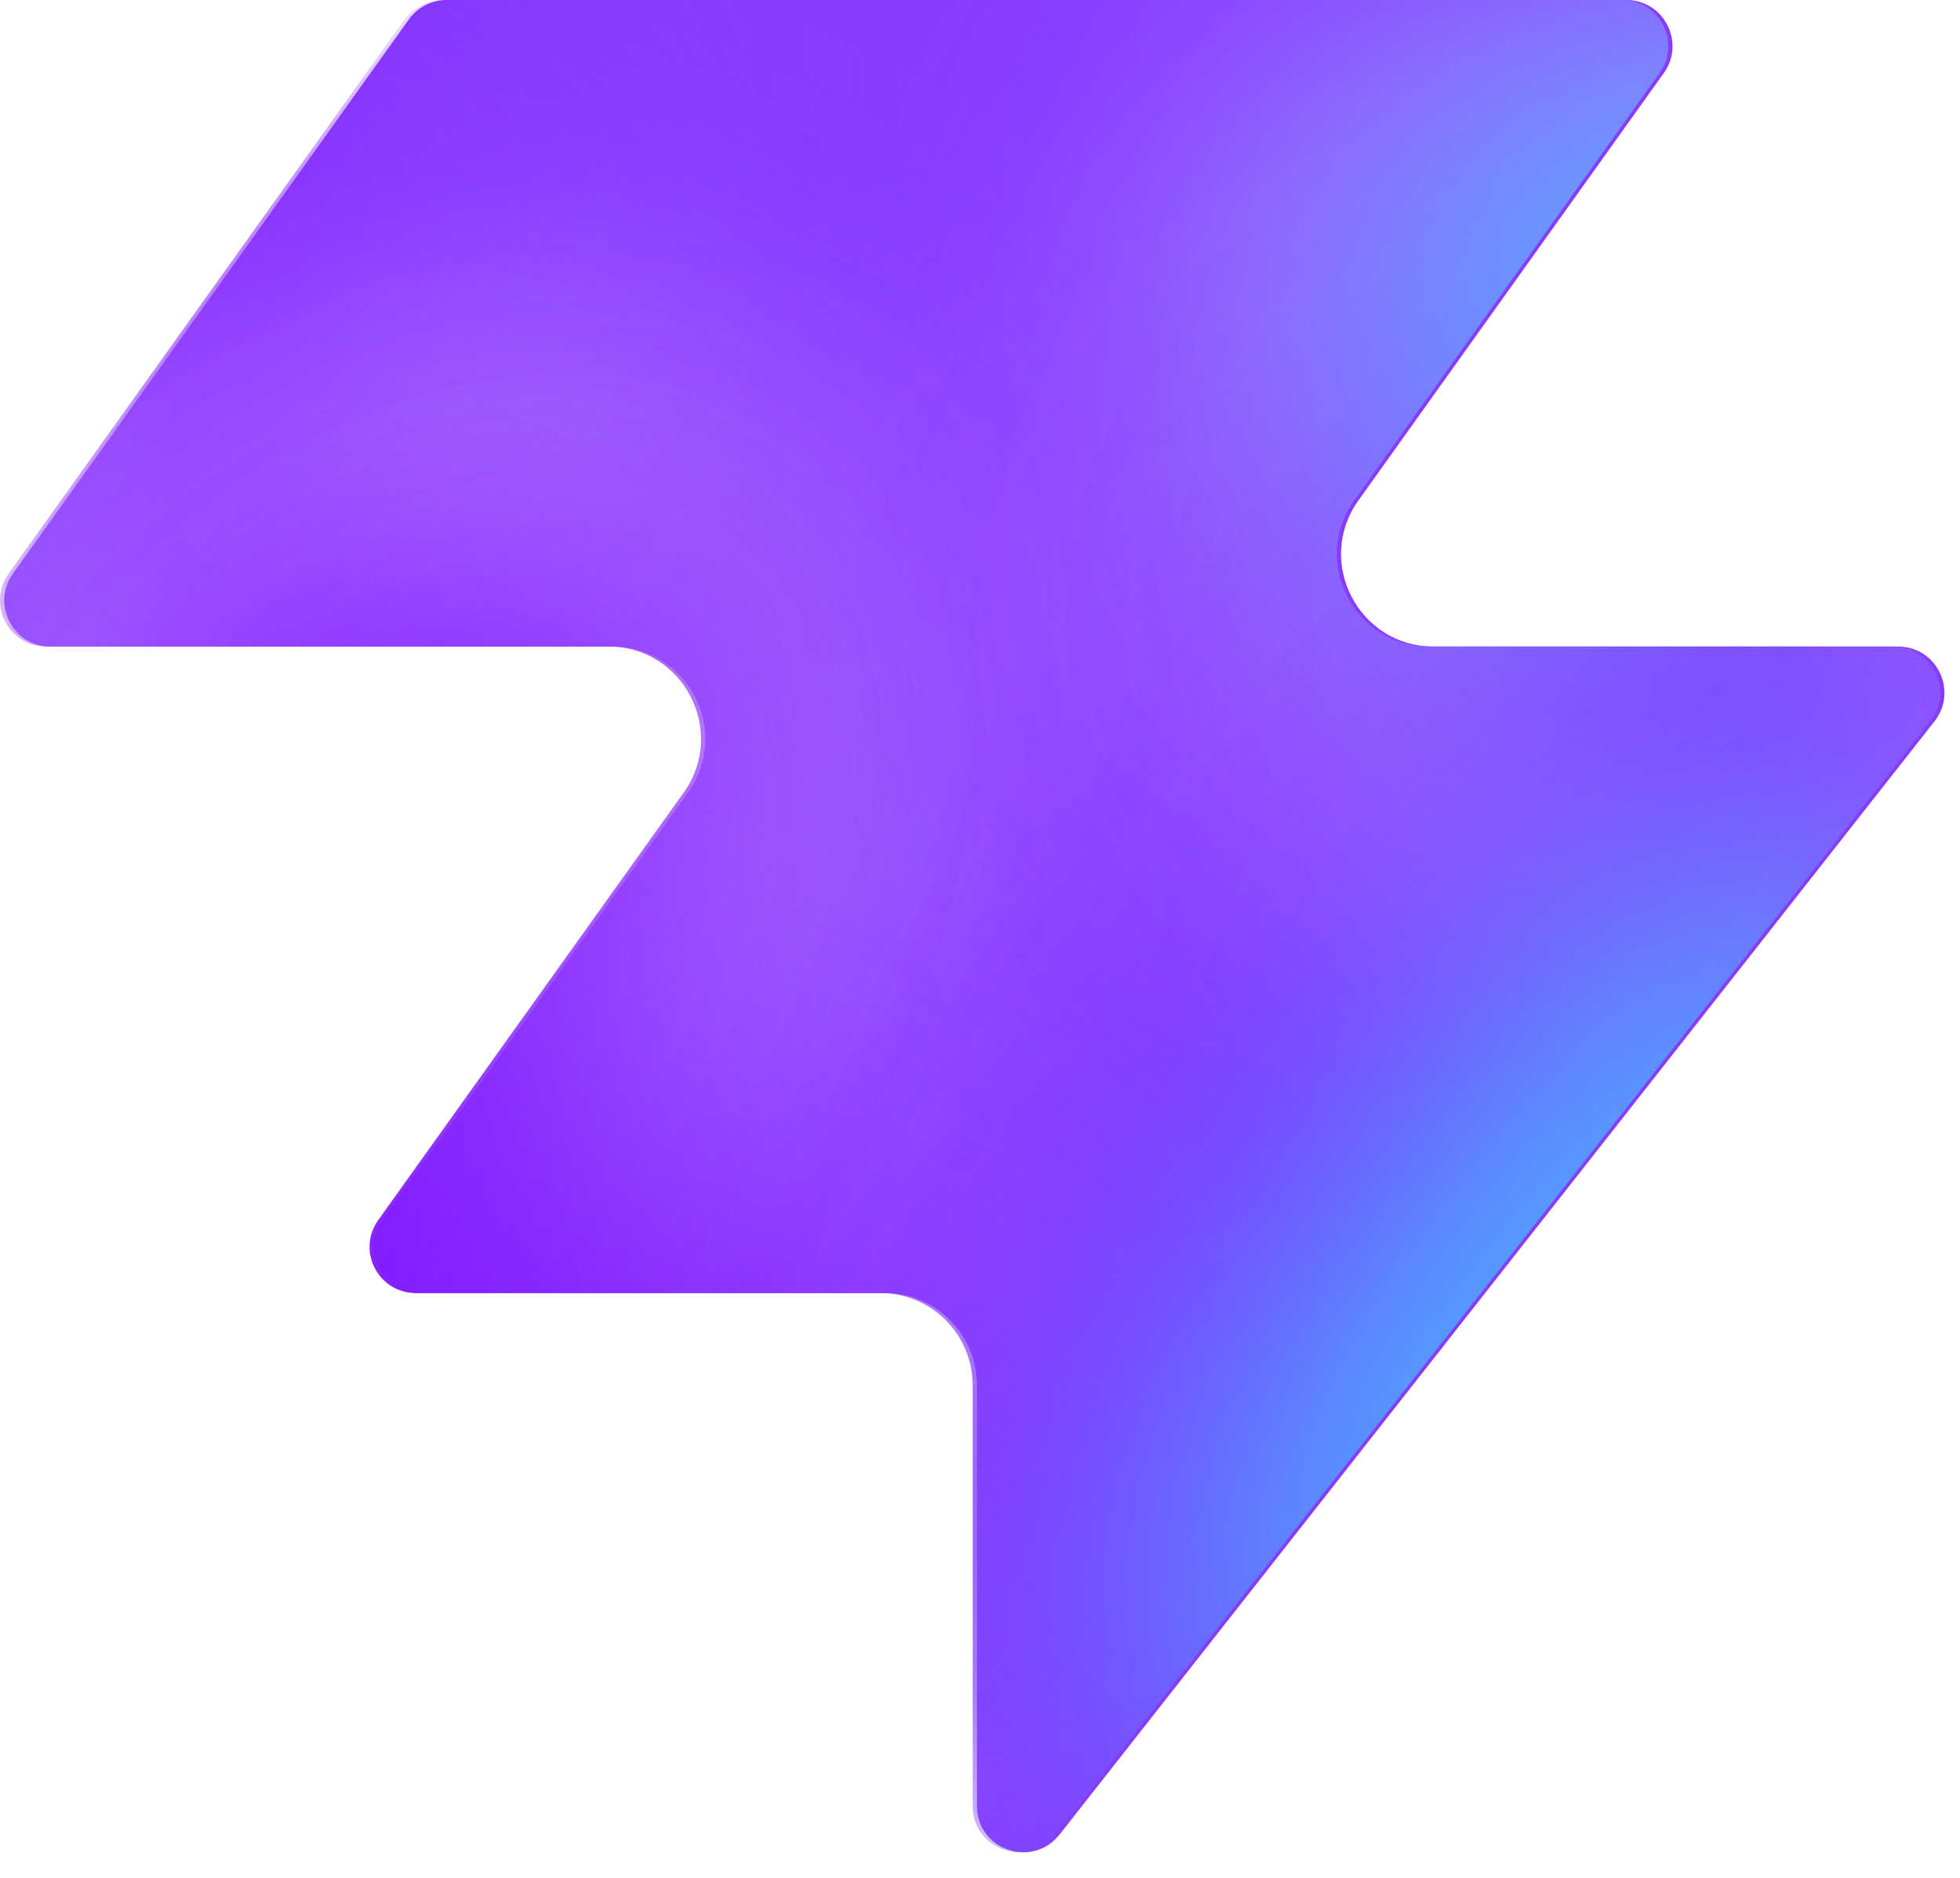
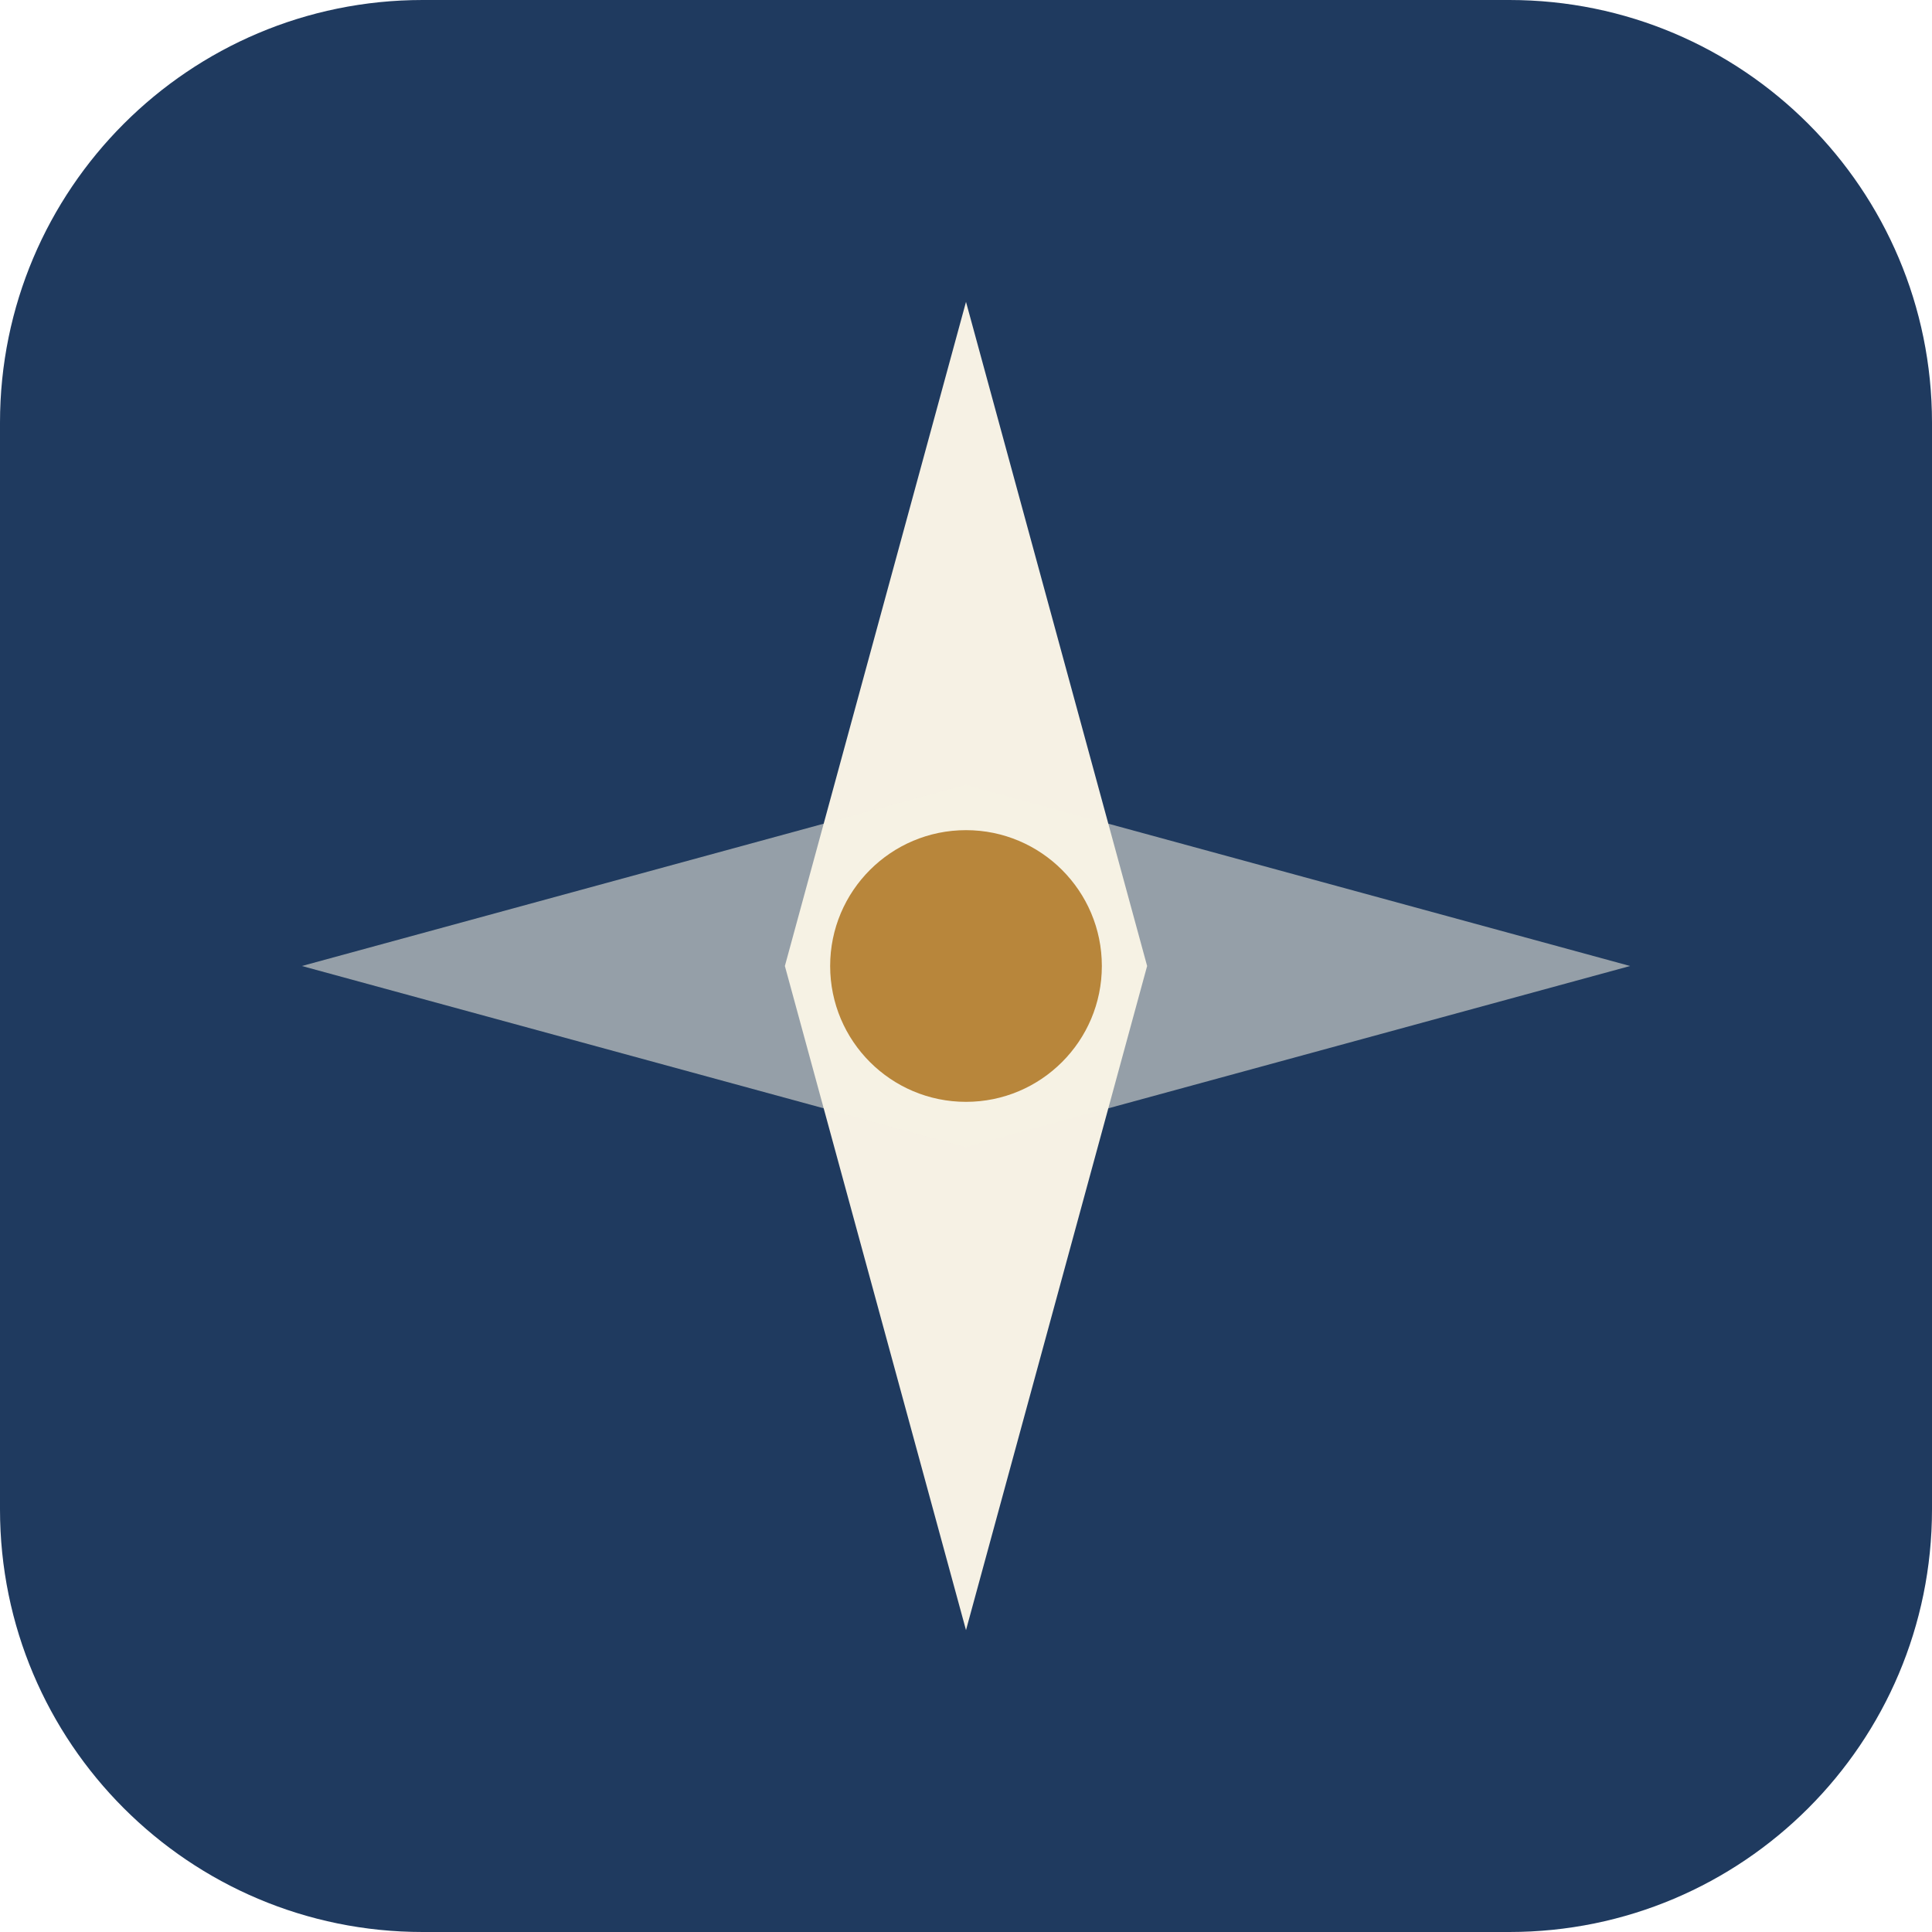
- <svg xmlns="http://www.w3.org/2000/svg" width="48" height="46" fill="none" viewBox="0 0 48 46">
-   <path fill="#863bff" d="M25.946 44.938c-.664.845-2.021.375-2.021-.698V33.937a2.26 2.26 0 0 0-2.262-2.262H10.287c-.92 0-1.456-1.04-.92-1.788l7.48-10.471c1.07-1.497 0-3.578-1.842-3.578H1.237c-.92 0-1.456-1.04-.92-1.788L10.013.474c.214-.297.556-.474.92-.474h28.894c.92 0 1.456 1.04.92 1.788l-7.48 10.471c-1.07 1.498 0 3.579 1.842 3.579h11.377c.943 0 1.473 1.088.89 1.83L25.947 44.94z" style="fill:#863bff;fill:color(display-p3 .525 .23 1);fill-opacity:1" />
-   <mask id="a" width="48" height="46" x="0" y="0" maskUnits="userSpaceOnUse" style="mask-type:alpha">
-     <path fill="#000" d="M25.842 44.938c-.664.844-2.021.375-2.021-.698V33.937a2.26 2.26 0 0 0-2.262-2.262H10.183c-.92 0-1.456-1.04-.92-1.788l7.48-10.471c1.07-1.498 0-3.579-1.842-3.579H1.133c-.92 0-1.456-1.04-.92-1.787L9.91.473c.214-.297.556-.474.92-.474h28.894c.92 0 1.456 1.04.92 1.788l-7.48 10.471c-1.07 1.498 0 3.578 1.842 3.578h11.377c.943 0 1.473 1.088.89 1.832L25.843 44.94z" style="fill:#000;fill-opacity:1" />
-   </mask>
-   <g mask="url(#a)">
-     <g filter="url(#b)">
-       <ellipse cx="5.508" cy="14.704" fill="#ede6ff" rx="5.508" ry="14.704" style="fill:#ede6ff;fill:color(display-p3 .927 .903 1);fill-opacity:1" transform="matrix(.00324 1 1 -.00324 -4.47 31.516)" />
-     </g>
-     <g filter="url(#c)">
-       <ellipse cx="10.399" cy="29.851" fill="#ede6ff" rx="10.399" ry="29.851" style="fill:#ede6ff;fill:color(display-p3 .927 .903 1);fill-opacity:1" transform="matrix(.00324 1 1 -.00324 -39.328 7.883)" />
-     </g>
-     <g filter="url(#d)">
-       <ellipse cx="5.508" cy="30.487" fill="#7e14ff" rx="5.508" ry="30.487" style="fill:#7e14ff;fill:color(display-p3 .492 .077 1);fill-opacity:1" transform="rotate(89.814 -25.913 -14.639)scale(1 -1)" />
-     </g>
-     <g filter="url(#e)">
-       <ellipse cx="5.508" cy="30.599" fill="#7e14ff" rx="5.508" ry="30.599" style="fill:#7e14ff;fill:color(display-p3 .492 .077 1);fill-opacity:1" transform="rotate(89.814 -32.644 -3.334)scale(1 -1)" />
-     </g>
-     <g filter="url(#f)">
-       <ellipse cx="5.508" cy="30.599" fill="#7e14ff" rx="5.508" ry="30.599" style="fill:#7e14ff;fill:color(display-p3 .492 .077 1);fill-opacity:1" transform="matrix(.00324 1 1 -.00324 -34.34 30.47)" />
-     </g>
-     <g filter="url(#g)">
-       <ellipse cx="14.072" cy="22.078" fill="#ede6ff" rx="14.072" ry="22.078" style="fill:#ede6ff;fill:color(display-p3 .927 .903 1);fill-opacity:1" transform="rotate(93.35 24.506 48.493)scale(-1 1)" />
-     </g>
-     <g filter="url(#h)">
-       <ellipse cx="3.47" cy="21.501" fill="#7e14ff" rx="3.47" ry="21.501" style="fill:#7e14ff;fill:color(display-p3 .492 .077 1);fill-opacity:1" transform="rotate(89.009 28.708 47.59)scale(-1 1)" />
-     </g>
-     <g filter="url(#i)">
-       <ellipse cx="3.47" cy="21.501" fill="#7e14ff" rx="3.47" ry="21.501" style="fill:#7e14ff;fill:color(display-p3 .492 .077 1);fill-opacity:1" transform="rotate(89.009 28.708 47.59)scale(-1 1)" />
-     </g>
-     <g filter="url(#j)">
-       <ellipse cx=".387" cy="8.972" fill="#7e14ff" rx="4.407" ry="29.108" style="fill:#7e14ff;fill:color(display-p3 .492 .077 1);fill-opacity:1" transform="rotate(39.51 .387 8.972)" />
-     </g>
-     <g filter="url(#k)">
-       <ellipse cx="47.523" cy="-6.092" fill="#7e14ff" rx="4.407" ry="29.108" style="fill:#7e14ff;fill:color(display-p3 .492 .077 1);fill-opacity:1" transform="rotate(37.892 47.523 -6.092)" />
-     </g>
-     <g filter="url(#l)">
-       <ellipse cx="41.412" cy="6.333" fill="#47bfff" rx="5.971" ry="9.665" style="fill:#47bfff;fill:color(display-p3 .28 .748 1);fill-opacity:1" transform="rotate(37.892 41.412 6.333)" />
-     </g>
-     <g filter="url(#m)">
-       <ellipse cx="-1.879" cy="38.332" fill="#7e14ff" rx="4.407" ry="29.108" style="fill:#7e14ff;fill:color(display-p3 .492 .077 1);fill-opacity:1" transform="rotate(37.892 -1.88 38.332)" />
-     </g>
-     <g filter="url(#n)">
-       <ellipse cx="-1.879" cy="38.332" fill="#7e14ff" rx="4.407" ry="29.108" style="fill:#7e14ff;fill:color(display-p3 .492 .077 1);fill-opacity:1" transform="rotate(37.892 -1.88 38.332)" />
-     </g>
-     <g filter="url(#o)">
-       <ellipse cx="35.651" cy="29.907" fill="#7e14ff" rx="4.407" ry="29.108" style="fill:#7e14ff;fill:color(display-p3 .492 .077 1);fill-opacity:1" transform="rotate(37.892 35.651 29.907)" />
-     </g>
-     <g filter="url(#p)">
-       <ellipse cx="38.418" cy="32.4" fill="#47bfff" rx="5.971" ry="15.297" style="fill:#47bfff;fill:color(display-p3 .28 .748 1);fill-opacity:1" transform="rotate(37.892 38.418 32.4)" />
-     </g>
-   </g>
-   <defs>
-     <filter id="b" width="60.045" height="41.654" x="-19.77" y="16.149" color-interpolation-filters="sRGB" filterUnits="userSpaceOnUse">
-       <feFlood flood-opacity="0" result="BackgroundImageFix" />
-       <feBlend in="SourceGraphic" in2="BackgroundImageFix" result="shape" />
-       <feGaussianBlur result="effect1_foregroundBlur_2002_17158" stdDeviation="7.659" />
-     </filter>
-     <filter id="c" width="90.34" height="51.437" x="-54.613" y="-7.533" color-interpolation-filters="sRGB" filterUnits="userSpaceOnUse">
-       <feFlood flood-opacity="0" result="BackgroundImageFix" />
-       <feBlend in="SourceGraphic" in2="BackgroundImageFix" result="shape" />
-       <feGaussianBlur result="effect1_foregroundBlur_2002_17158" stdDeviation="7.659" />
-     </filter>
-     <filter id="d" width="79.355" height="29.4" x="-49.64" y="2.03" color-interpolation-filters="sRGB" filterUnits="userSpaceOnUse">
-       <feFlood flood-opacity="0" result="BackgroundImageFix" />
-       <feBlend in="SourceGraphic" in2="BackgroundImageFix" result="shape" />
-       <feGaussianBlur result="effect1_foregroundBlur_2002_17158" stdDeviation="4.596" />
-     </filter>
-     <filter id="e" width="79.579" height="29.4" x="-45.045" y="20.029" color-interpolation-filters="sRGB" filterUnits="userSpaceOnUse">
-       <feFlood flood-opacity="0" result="BackgroundImageFix" />
-       <feBlend in="SourceGraphic" in2="BackgroundImageFix" result="shape" />
-       <feGaussianBlur result="effect1_foregroundBlur_2002_17158" stdDeviation="4.596" />
-     </filter>
-     <filter id="f" width="79.579" height="29.4" x="-43.513" y="21.178" color-interpolation-filters="sRGB" filterUnits="userSpaceOnUse">
-       <feFlood flood-opacity="0" result="BackgroundImageFix" />
-       <feBlend in="SourceGraphic" in2="BackgroundImageFix" result="shape" />
-       <feGaussianBlur result="effect1_foregroundBlur_2002_17158" stdDeviation="4.596" />
-     </filter>
-     <filter id="g" width="74.749" height="58.852" x="15.756" y="-17.901" color-interpolation-filters="sRGB" filterUnits="userSpaceOnUse">
-       <feFlood flood-opacity="0" result="BackgroundImageFix" />
-       <feBlend in="SourceGraphic" in2="BackgroundImageFix" result="shape" />
-       <feGaussianBlur result="effect1_foregroundBlur_2002_17158" stdDeviation="7.659" />
-     </filter>
-     <filter id="h" width="61.377" height="25.362" x="23.548" y="2.284" color-interpolation-filters="sRGB" filterUnits="userSpaceOnUse">
-       <feFlood flood-opacity="0" result="BackgroundImageFix" />
-       <feBlend in="SourceGraphic" in2="BackgroundImageFix" result="shape" />
-       <feGaussianBlur result="effect1_foregroundBlur_2002_17158" stdDeviation="4.596" />
-     </filter>
-     <filter id="i" width="61.377" height="25.362" x="23.548" y="2.284" color-interpolation-filters="sRGB" filterUnits="userSpaceOnUse">
-       <feFlood flood-opacity="0" result="BackgroundImageFix" />
-       <feBlend in="SourceGraphic" in2="BackgroundImageFix" result="shape" />
-       <feGaussianBlur result="effect1_foregroundBlur_2002_17158" stdDeviation="4.596" />
-     </filter>
-     <filter id="j" width="56.045" height="63.649" x="-27.636" y="-22.853" color-interpolation-filters="sRGB" filterUnits="userSpaceOnUse">
-       <feFlood flood-opacity="0" result="BackgroundImageFix" />
-       <feBlend in="SourceGraphic" in2="BackgroundImageFix" result="shape" />
-       <feGaussianBlur result="effect1_foregroundBlur_2002_17158" stdDeviation="4.596" />
-     </filter>
-     <filter id="k" width="54.814" height="64.646" x="20.116" y="-38.415" color-interpolation-filters="sRGB" filterUnits="userSpaceOnUse">
-       <feFlood flood-opacity="0" result="BackgroundImageFix" />
-       <feBlend in="SourceGraphic" in2="BackgroundImageFix" result="shape" />
-       <feGaussianBlur result="effect1_foregroundBlur_2002_17158" stdDeviation="4.596" />
-     </filter>
-     <filter id="l" width="33.541" height="35.313" x="24.641" y="-11.323" color-interpolation-filters="sRGB" filterUnits="userSpaceOnUse">
-       <feFlood flood-opacity="0" result="BackgroundImageFix" />
-       <feBlend in="SourceGraphic" in2="BackgroundImageFix" result="shape" />
-       <feGaussianBlur result="effect1_foregroundBlur_2002_17158" stdDeviation="4.596" />
-     </filter>
-     <filter id="m" width="54.814" height="64.646" x="-29.286" y="6.009" color-interpolation-filters="sRGB" filterUnits="userSpaceOnUse">
-       <feFlood flood-opacity="0" result="BackgroundImageFix" />
-       <feBlend in="SourceGraphic" in2="BackgroundImageFix" result="shape" />
-       <feGaussianBlur result="effect1_foregroundBlur_2002_17158" stdDeviation="4.596" />
-     </filter>
-     <filter id="n" width="54.814" height="64.646" x="-29.286" y="6.009" color-interpolation-filters="sRGB" filterUnits="userSpaceOnUse">
-       <feFlood flood-opacity="0" result="BackgroundImageFix" />
-       <feBlend in="SourceGraphic" in2="BackgroundImageFix" result="shape" />
-       <feGaussianBlur result="effect1_foregroundBlur_2002_17158" stdDeviation="4.596" />
-     </filter>
-     <filter id="o" width="54.814" height="64.646" x="8.244" y="-2.416" color-interpolation-filters="sRGB" filterUnits="userSpaceOnUse">
-       <feFlood flood-opacity="0" result="BackgroundImageFix" />
-       <feBlend in="SourceGraphic" in2="BackgroundImageFix" result="shape" />
-       <feGaussianBlur result="effect1_foregroundBlur_2002_17158" stdDeviation="4.596" />
-     </filter>
-     <filter id="p" width="39.409" height="43.623" x="18.713" y="10.588" color-interpolation-filters="sRGB" filterUnits="userSpaceOnUse">
-       <feFlood flood-opacity="0" result="BackgroundImageFix" />
-       <feBlend in="SourceGraphic" in2="BackgroundImageFix" result="shape" />
-       <feGaussianBlur result="effect1_foregroundBlur_2002_17158" stdDeviation="4.596" />
-     </filter>
-   </defs>
+ <svg xmlns="http://www.w3.org/2000/svg" width="64" height="64" viewBox="0 0 64 64">
+   <rect width="64" height="64" rx="14" fill="#1F3A5F" />
+   <path d="M32 10 L38 32 L32 54 L26 32 Z" fill="#F6F1E4" />
+   <path d="M10 32 L32 26 L54 32 L32 38 Z" fill="#F6F1E4" fill-opacity="0.55" />
+   <circle cx="32" cy="32" r="4.5" fill="#B8863B" />
</svg>
